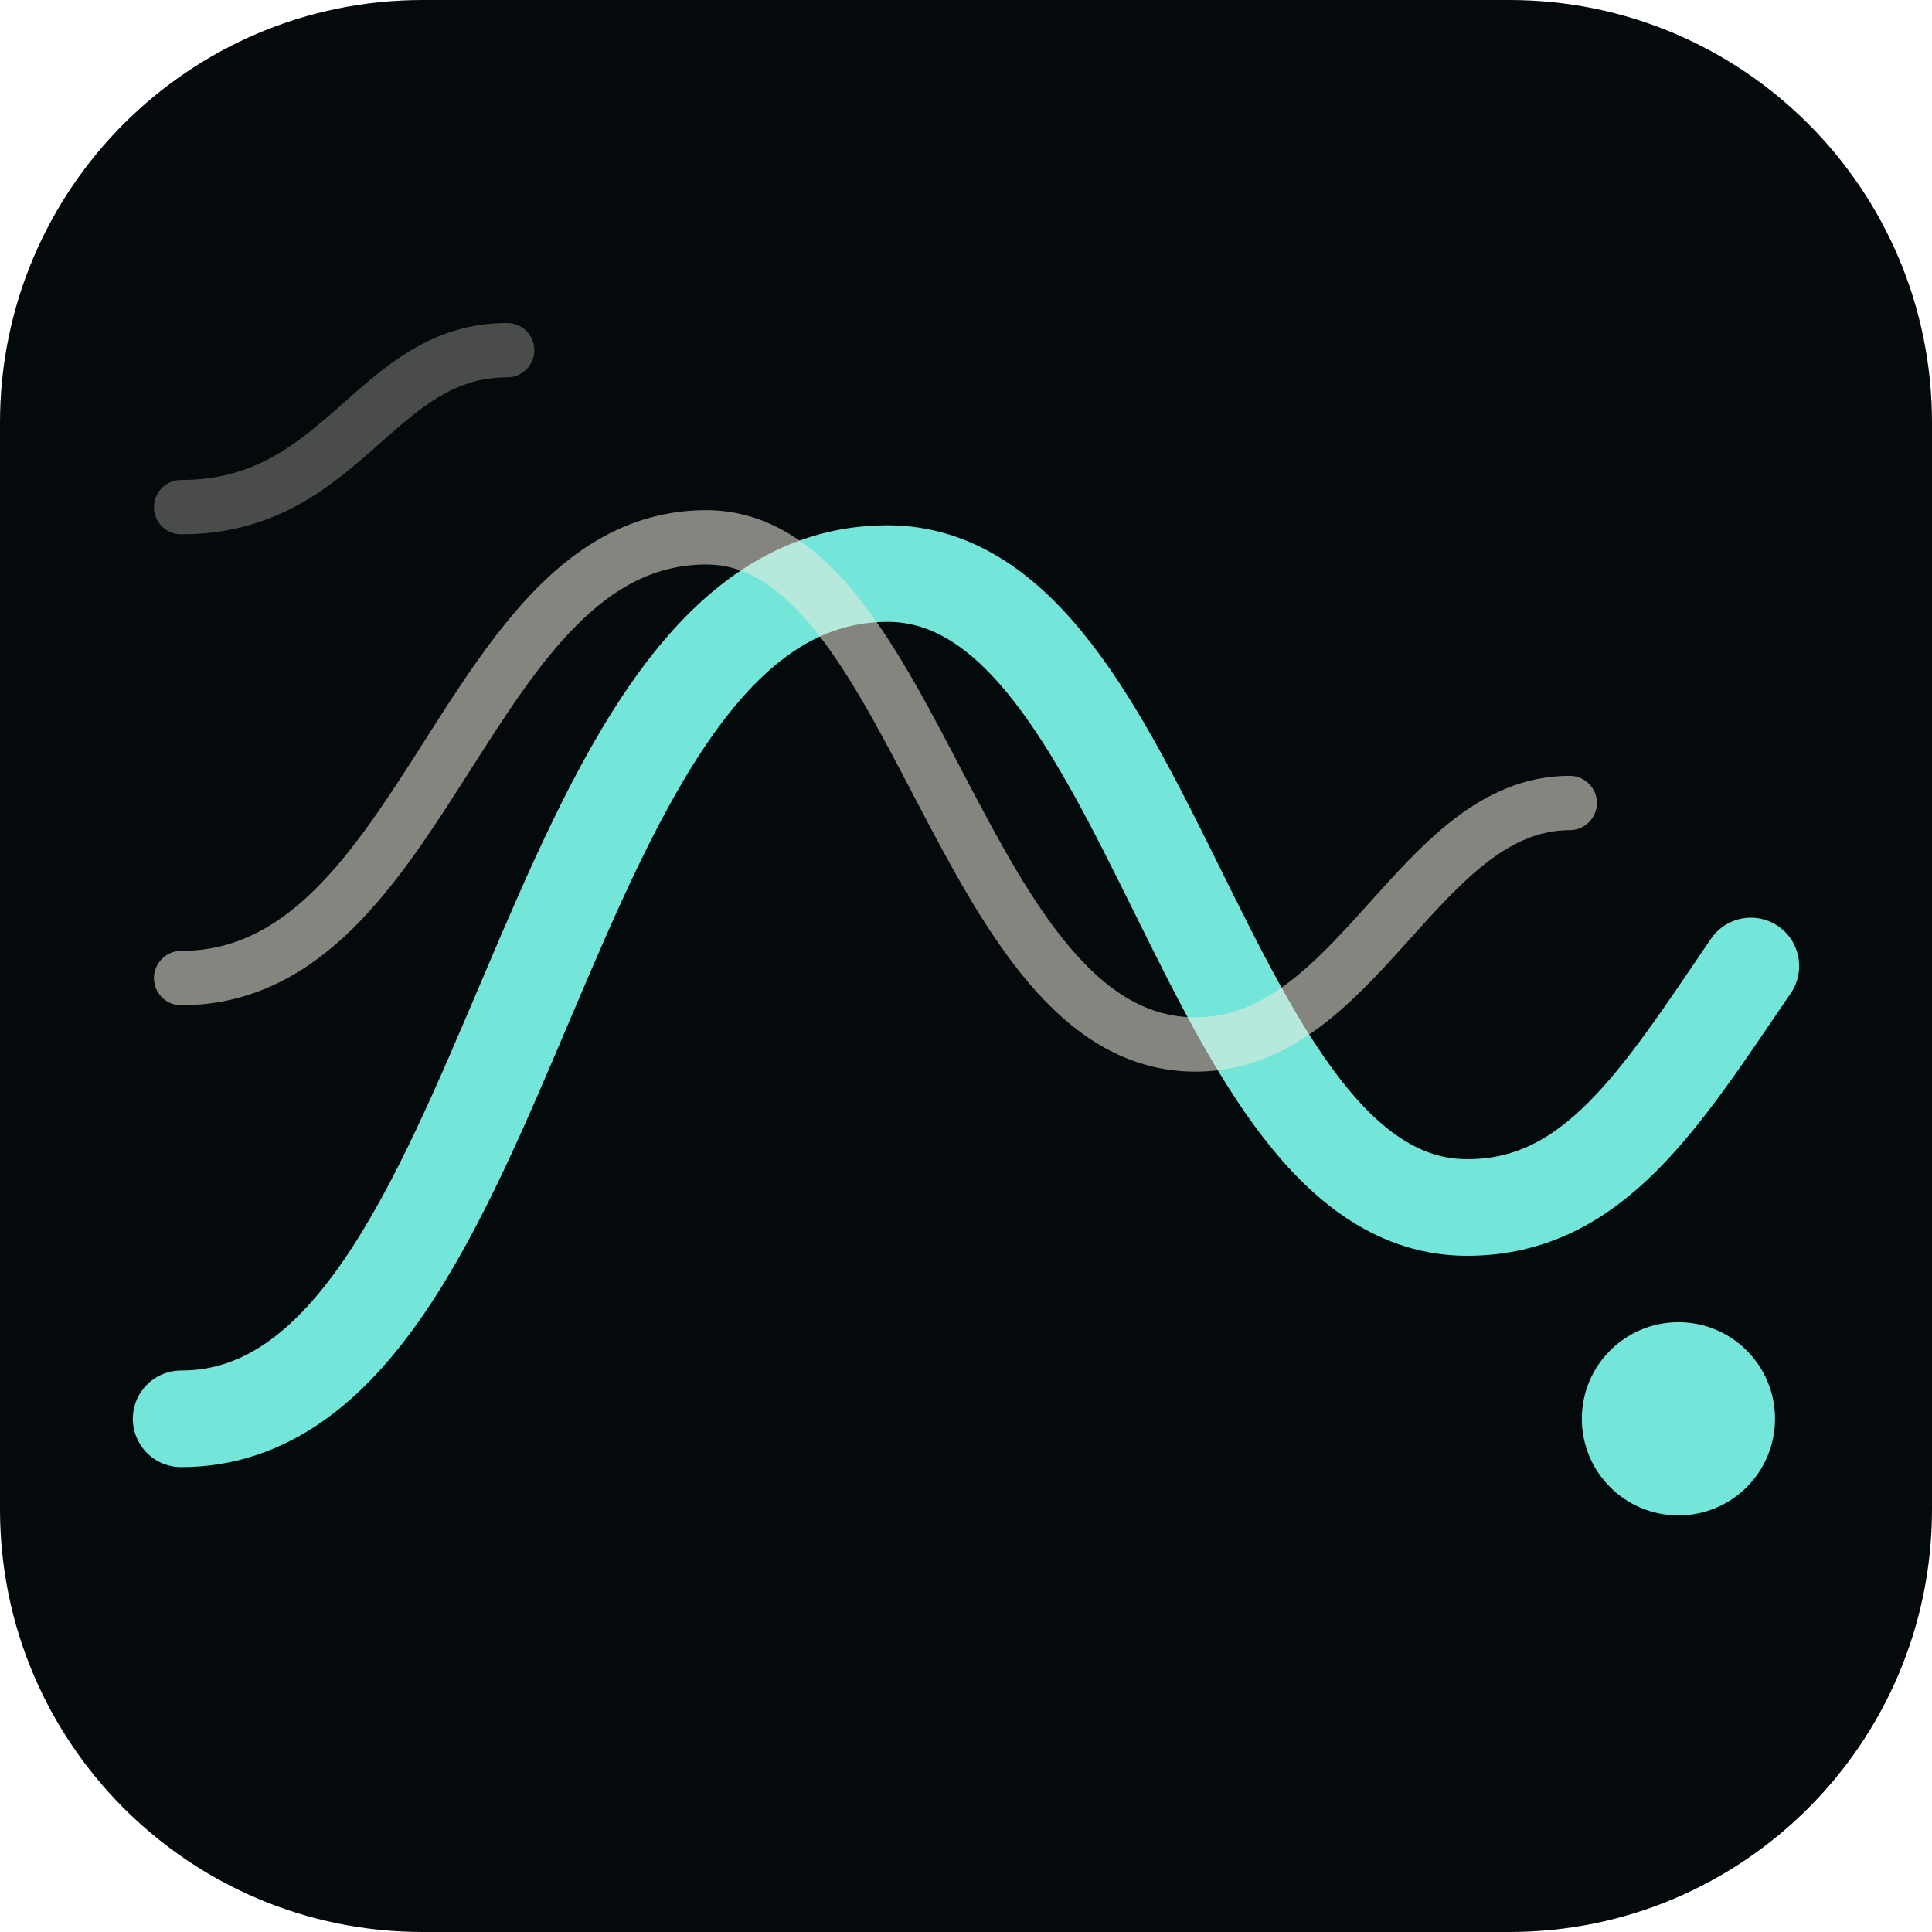
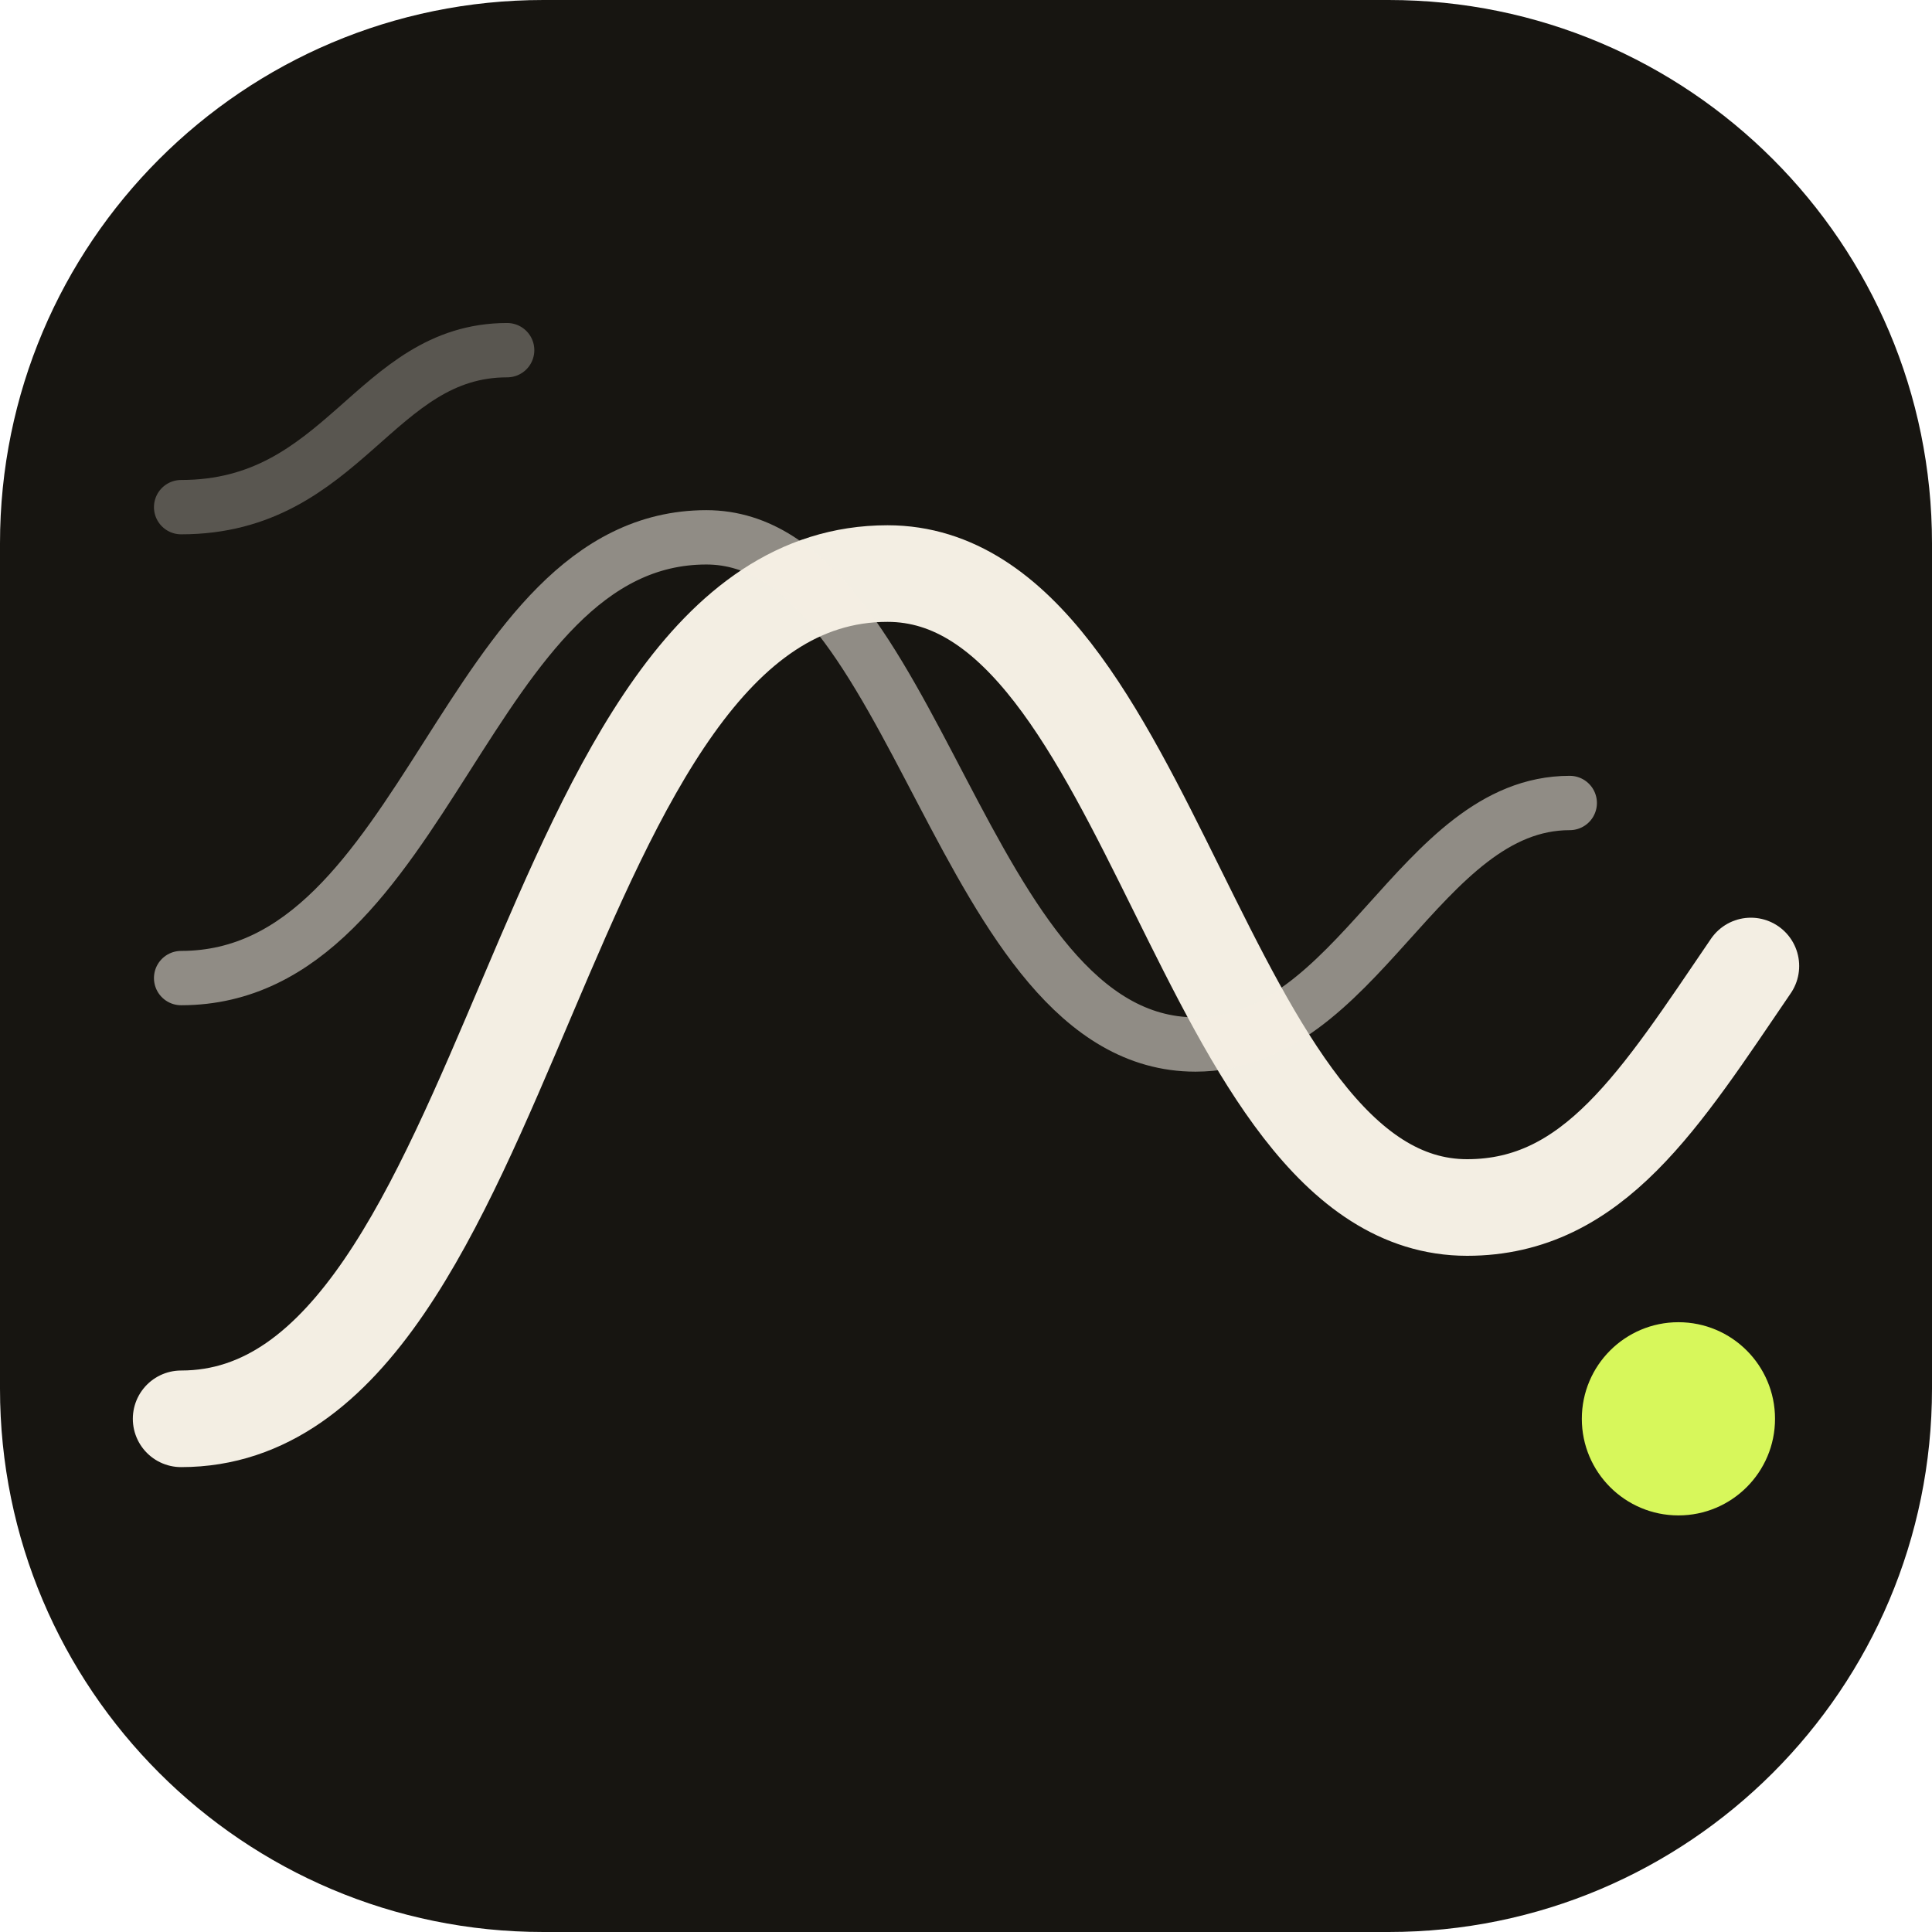
<svg xmlns="http://www.w3.org/2000/svg" viewBox="0 0 32 32">
-   <rect width="32" height="32" rx="7" fill="#04090c" />
-   <path d="M3 23.5c5.6 0 5.8-14 11.7-14 4.4 0 5.2 10.5 9.6 10.5 2.1 0 3.2-1.8 4.7-4" fill="none" stroke="#74e5d9" stroke-width="1.6" stroke-linecap="round" />
-   <path d="M3 16.2c4.1 0 4.7-7.3 8.7-7.3 3.5 0 4.2 8.4 8.1 8.4 2.7 0 3.7-4 6.2-4" fill="none" stroke="#eeeade" stroke-opacity="0.55" stroke-width="0.9" stroke-linecap="round" />
-   <path d="M3 8.4c2.7 0 3.2-2.6 5.4-2.6" fill="none" stroke="#eeeade" stroke-opacity="0.3" stroke-width="0.9" stroke-linecap="round" />
-   <circle cx="27.8" cy="23.5" r="1.6" fill="#74e5d9" />
+   <rect width="32" height="32" rx="9" fill="#171511" />
+   <path d="M3 23.5c5.6 0 5.8-14 11.7-14 4.4 0 5.2 10.5 9.6 10.5 2.1 0 3.2-1.8 4.7-4" fill="none" stroke="#f3eee3" stroke-width="1.6" stroke-linecap="round" />
+   <path d="M3 16.2c4.1 0 4.7-7.3 8.7-7.3 3.5 0 4.2 8.4 8.1 8.4 2.7 0 3.7-4 6.2-4" fill="none" stroke="#f3eee3" stroke-opacity="0.55" stroke-width="0.9" stroke-linecap="round" />
+   <path d="M3 8.4c2.7 0 3.2-2.6 5.4-2.6" fill="none" stroke="#f3eee3" stroke-opacity="0.3" stroke-width="0.9" stroke-linecap="round" />
+   <circle cx="27.8" cy="23.5" r="1.6" fill="#d7f75b" />
</svg>
